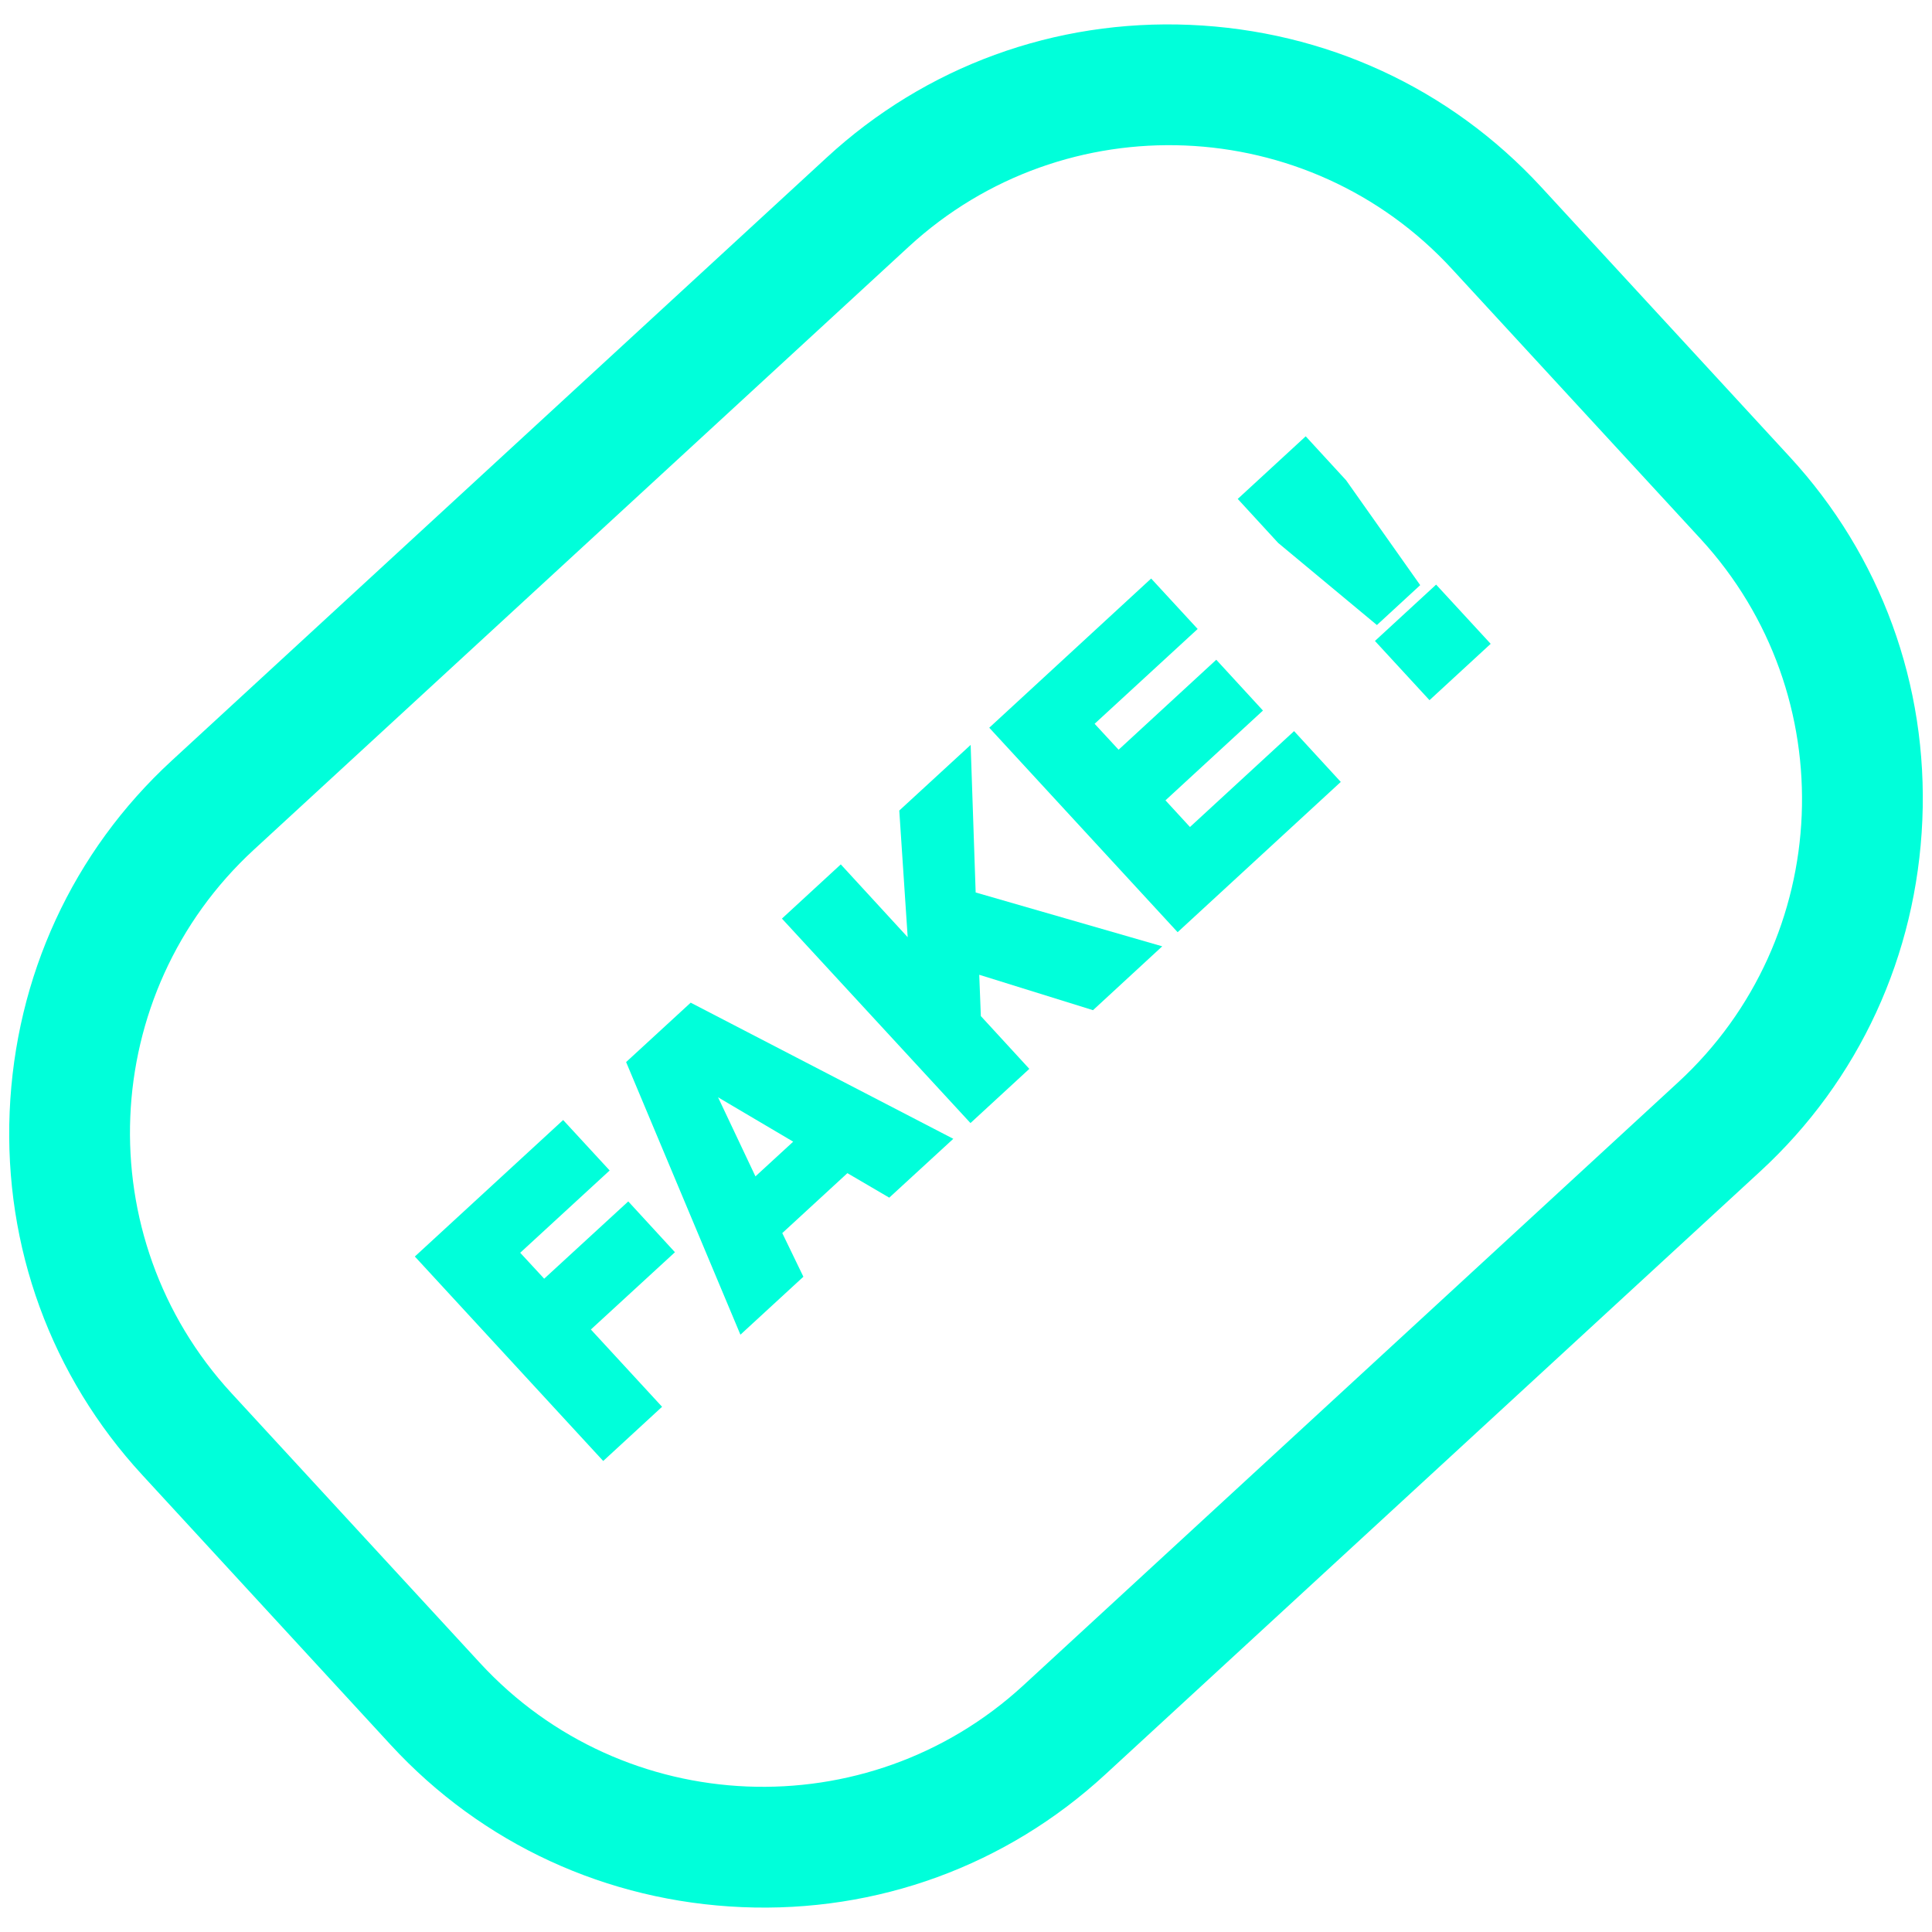
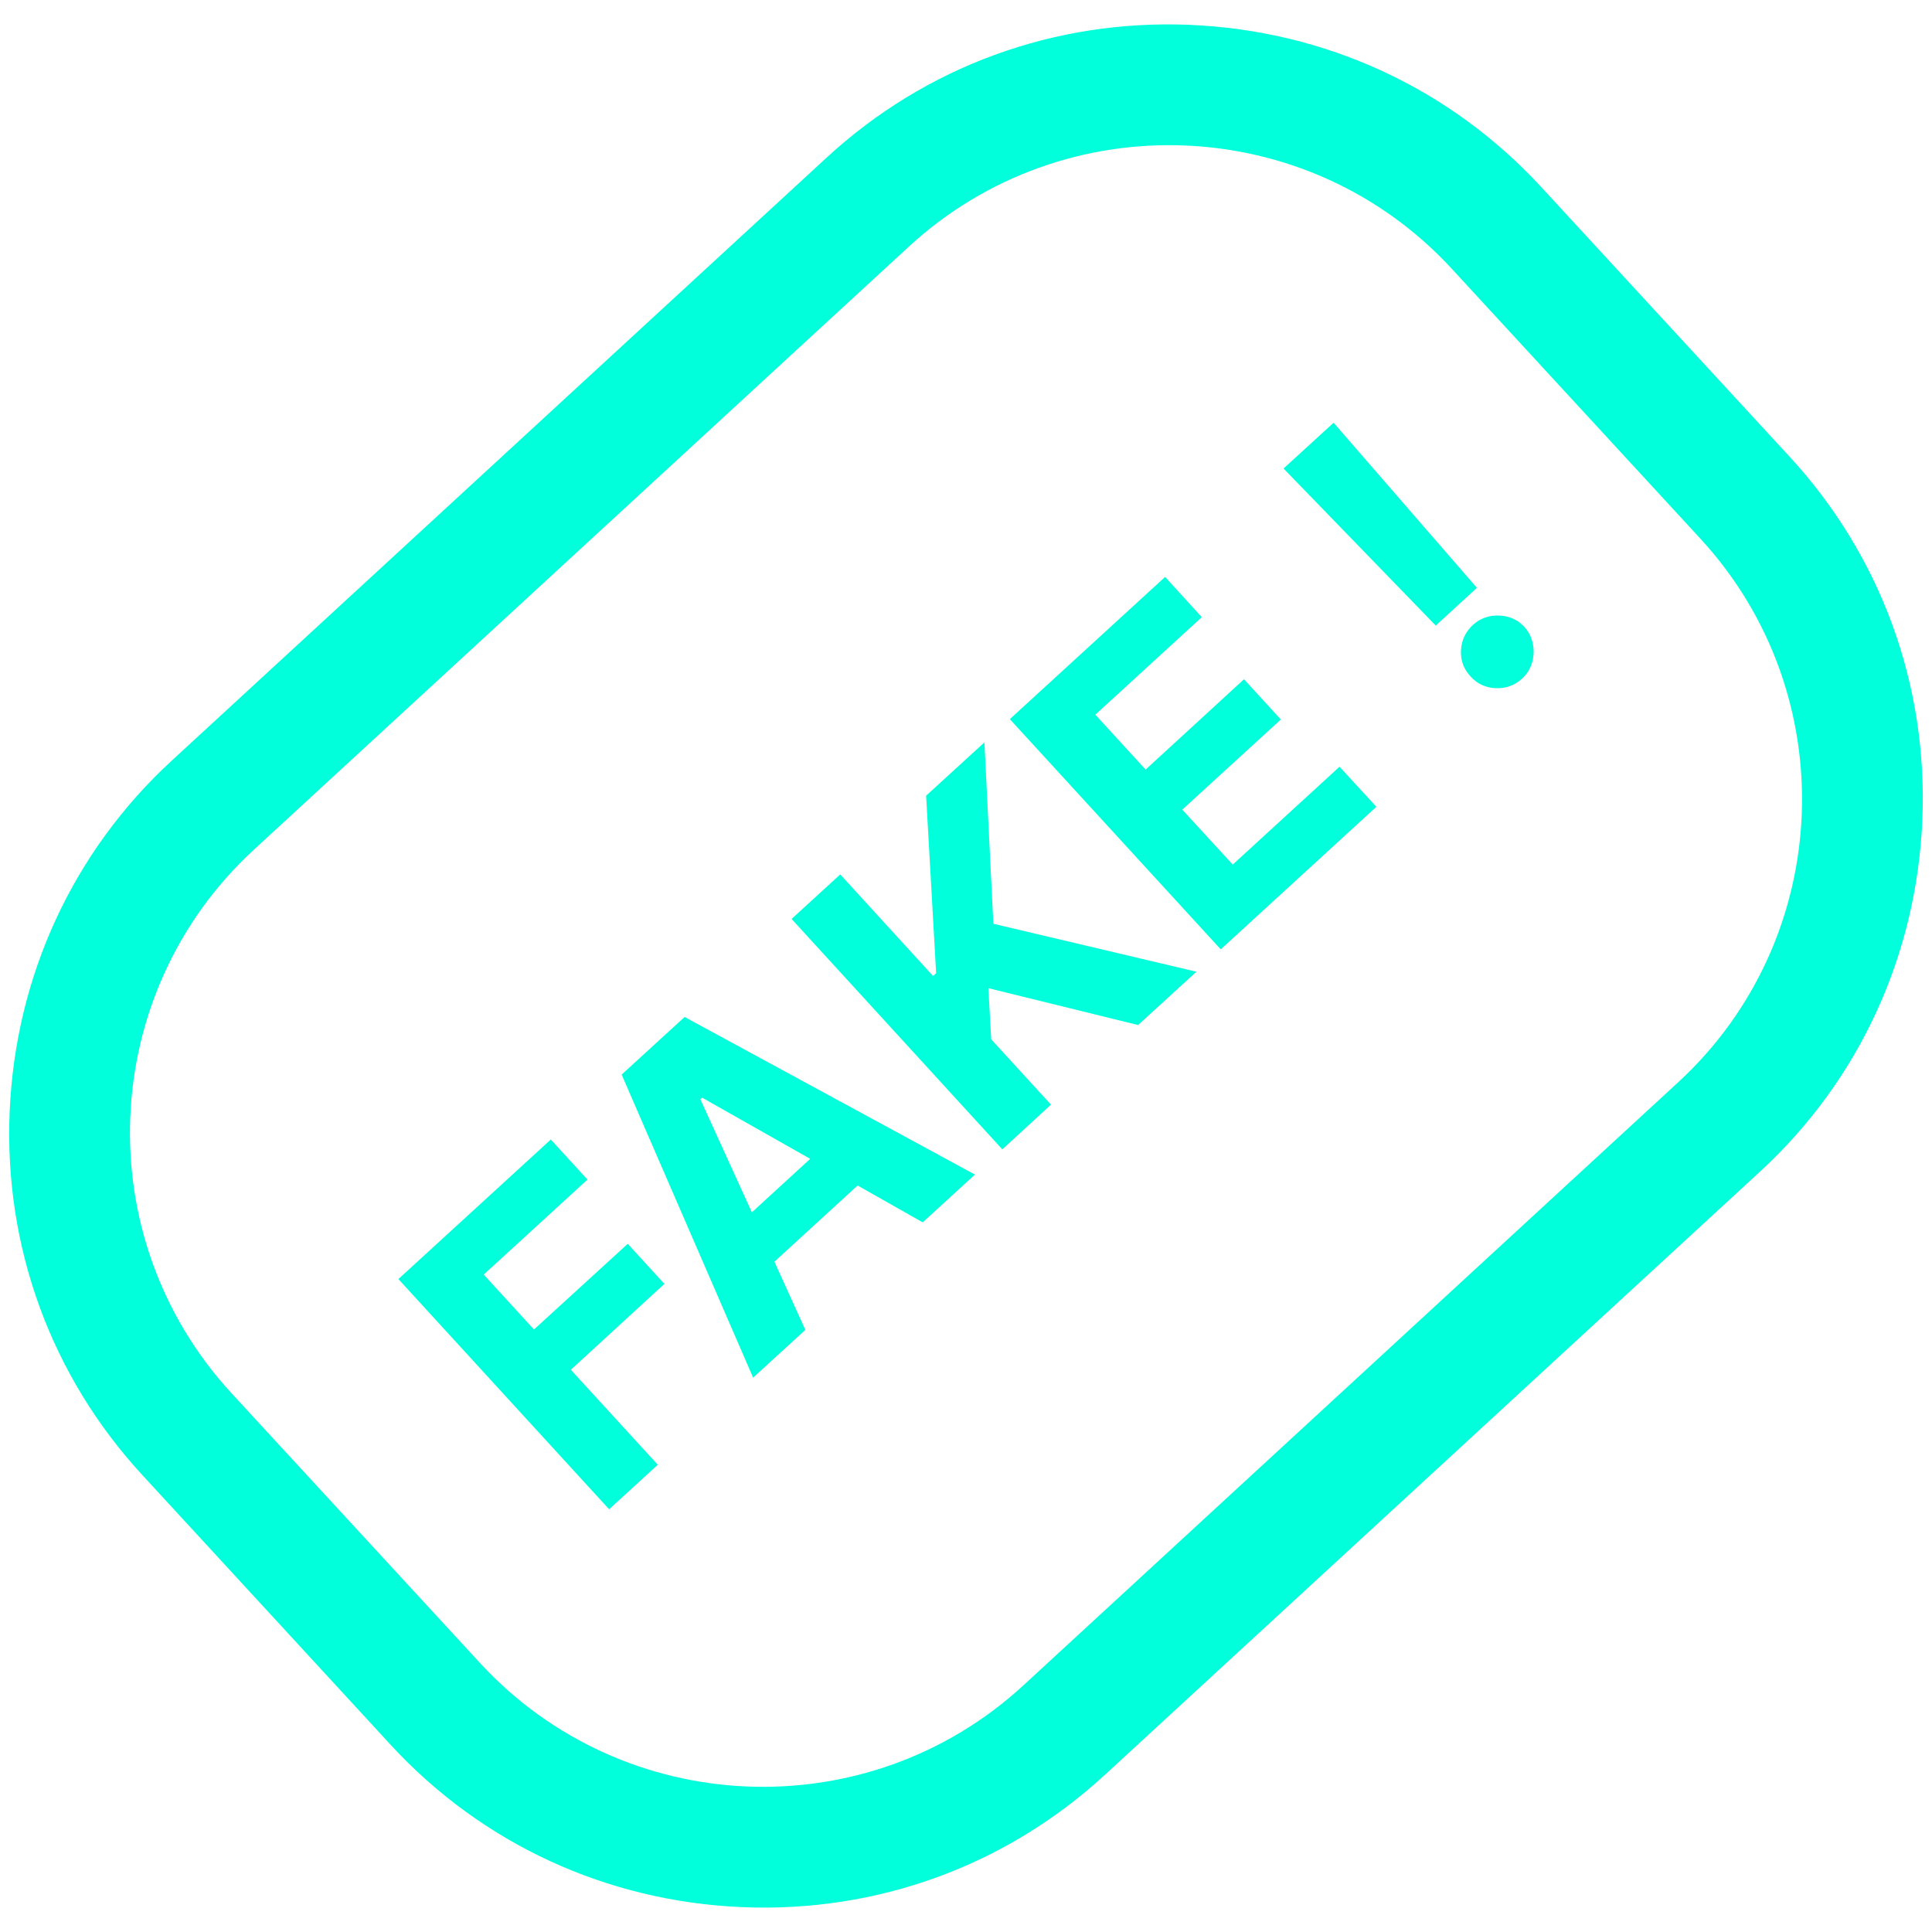
<svg xmlns="http://www.w3.org/2000/svg" version="1.1" id="Calque_1" x="0px" y="0px" viewBox="0 0 1080 1080" style="enable-background:new 0 0 1080 1080;" xml:space="preserve">
  <style type="text/css">
	.st0{fill:#00FFDA;}
</style>
  <g id="COULEURS">
</g>
  <g id="Jauge__x2B_accueil">
</g>
  <g id="images">
</g>
  <g id="TEXTE">
</g>
  <g id="jauge">
</g>
  <g id="picto_accueil">
</g>
  <g id="FOND">
</g>
  <g id="PICTOS">
</g>
  <g id="bulles_Source__x2B_dico">
</g>
  <g id="règles">
</g>
  <g id="LOGO">
    <g>
-       <path class="st0" d="M231.9,702.4l82.9-76.3l26,28.2l-50,46l13.4,14.5l47-43.2l26.1,28.4l-47,43.2l39.8,43.2l-32.9,30.3    L231.9,702.4L231.9,702.4z" />
-       <path class="st0" d="M350,593.7l36.1-33.2l146.8,76.1l-35.8,32.9l-23.4-13.7l-36.4,33.5l11.8,24.4l-35.2,32.4L350,593.7z     M422.3,657.6l21.1-19.4l-42-24.8L422.3,657.6z" />
-       <path class="st0" d="M507.4,523.9l-4.7-70.8l39.9-36.7l2.8,82.5L649.7,529l-38.7,35.7l-63.6-19.8l0.9,23.1l27.1,29.5l-32.9,30.3    L437.1,513.5l32.9-30.3L507.4,523.9L507.4,523.9z" />
-       <path class="st0" d="M553,406.8l90.5-83.4l26,28.2l-57.6,53l13.4,14.5l54.6-50.3l26.1,28.4l-54.5,50.2l13.7,14.9l58.2-53.6    l26.1,28.4l-91.2,84L553,406.8z" />
-       <path class="st0" d="M769.7,349.4l-55.2-45.9l-22.6-24.6l38-35l22.6,24.6l41.4,58.6L769.7,349.4z M799.1,391.4l-30.5-33.1    l34.2-31.5l30.5,33.1L799.1,391.4z" />
-     </g>
-     <g>
-       <path class="st0" d="M984,654.8L617.9,991.9c-55.3,51-127.5,77.4-203.1,74.2s-145.3-35.3-196.3-90.6L79.6,824.6    c-51-55.3-77.4-127.5-74.2-203.1S40.7,476.1,96,425.2L462.1,88.1c55.3-51,127.5-77.4,203.1-74.2s145.3,35.3,196.3,90.6    l138.9,150.8c51,55.3,77.4,127.5,74.2,203.1S1039.3,603.9,984,654.8z M141.9,475c-87.2,80.3-92.8,216.6-12.5,303.8l138.9,150.8    c80.3,87.2,216.6,92.8,303.8,12.5L938.1,605c87.2-80.3,92.8-216.6,12.5-303.8L811.7,150.4C731.5,63.2,595.2,57.6,508,137.9    L141.9,475z" />
+       <path class="st0" d="M984,654.8L617.9,991.9c-55.3,51-127.5,77.4-203.1,74.2s-145.3-35.3-196.3-90.6L79.6,824.6    c-51-55.3-77.4-127.5-74.2-203.1S40.7,476.1,96,425.2L462.1,88.1c55.3-51,127.5-77.4,203.1-74.2s145.3,35.3,196.3,90.6    l138.9,150.8c51,55.3,77.4,127.5,74.2,203.1S1039.3,603.9,984,654.8z M141.9,475c-87.2,80.3-92.8,216.6-12.5,303.8l138.9,150.8    c80.3,87.2,216.6,92.8,303.8,12.5l366-337.1c87.2-80.3,92.8-216.6,12.5-303.8L811.7,150.4C731.5,63.2,595.2,57.6,508,137.9    L141.9,475z" />
    </g>
  </g>
+   <g>
+     <polygon class="st0" points="270.4,712.5 328.4,659.4 307.9,637 222.7,715 340.5,843.7 367.7,818.8 319.1,765.7 371.4,717.7    350.9,695.3 298.5,743.2  " />
+     <path class="st0" d="M347.5,600.7L421,770.1l29.2-26.7l-17.3-38.1l46.5-42.6l36.4,20.6l29.2-26.7l-162.3-88.1L347.5,600.7z    M420.3,677.7l-28.8-63.2l1-0.9l60.4,34.2L420.3,677.7z" />
+     <polygon class="st0" points="550.3,415 517.7,444.8 523.3,544 521.6,545.6 469.7,488.8 442.5,513.7 560.3,642.5 587.5,617.5    554.1,581 552.5,552.4 636.2,573 668.8,543.2 555.3,516.4  " />
+     <polygon class="st0" points="660.9,452.6 716,402.2 695.4,379.7 640.4,430.2 612.3,399.5 671.8,345 651.3,322.5 564.5,402    682.4,530.7 769.4,451 748.8,428.6 689.1,483.3  " />
+     <polygon class="st0" points="825.6,328.6 745.5,236.3 717.5,261.9 802.6,349.7  " />
+     <path class="st0" d="M837.9,344.1c-5.7-0.2-10.5,1.6-14.5,5.2c-4.1,3.8-6.4,8.5-6.7,14.2c-0.3,5.7,1.5,10.5,5.3,14.6   c3.8,4.2,8.5,6.4,14.2,6.6c5.7,0.2,10.6-1.6,14.7-5.4c2.7-2.5,4.5-5.4,5.5-8.8c1-3.4,1.2-6.9,0.5-10.5c-0.7-3.6-2.3-6.8-4.8-9.6   C848.4,346.4,843.6,344.3,837.9,344.1z" />
+   </g>
</svg>
